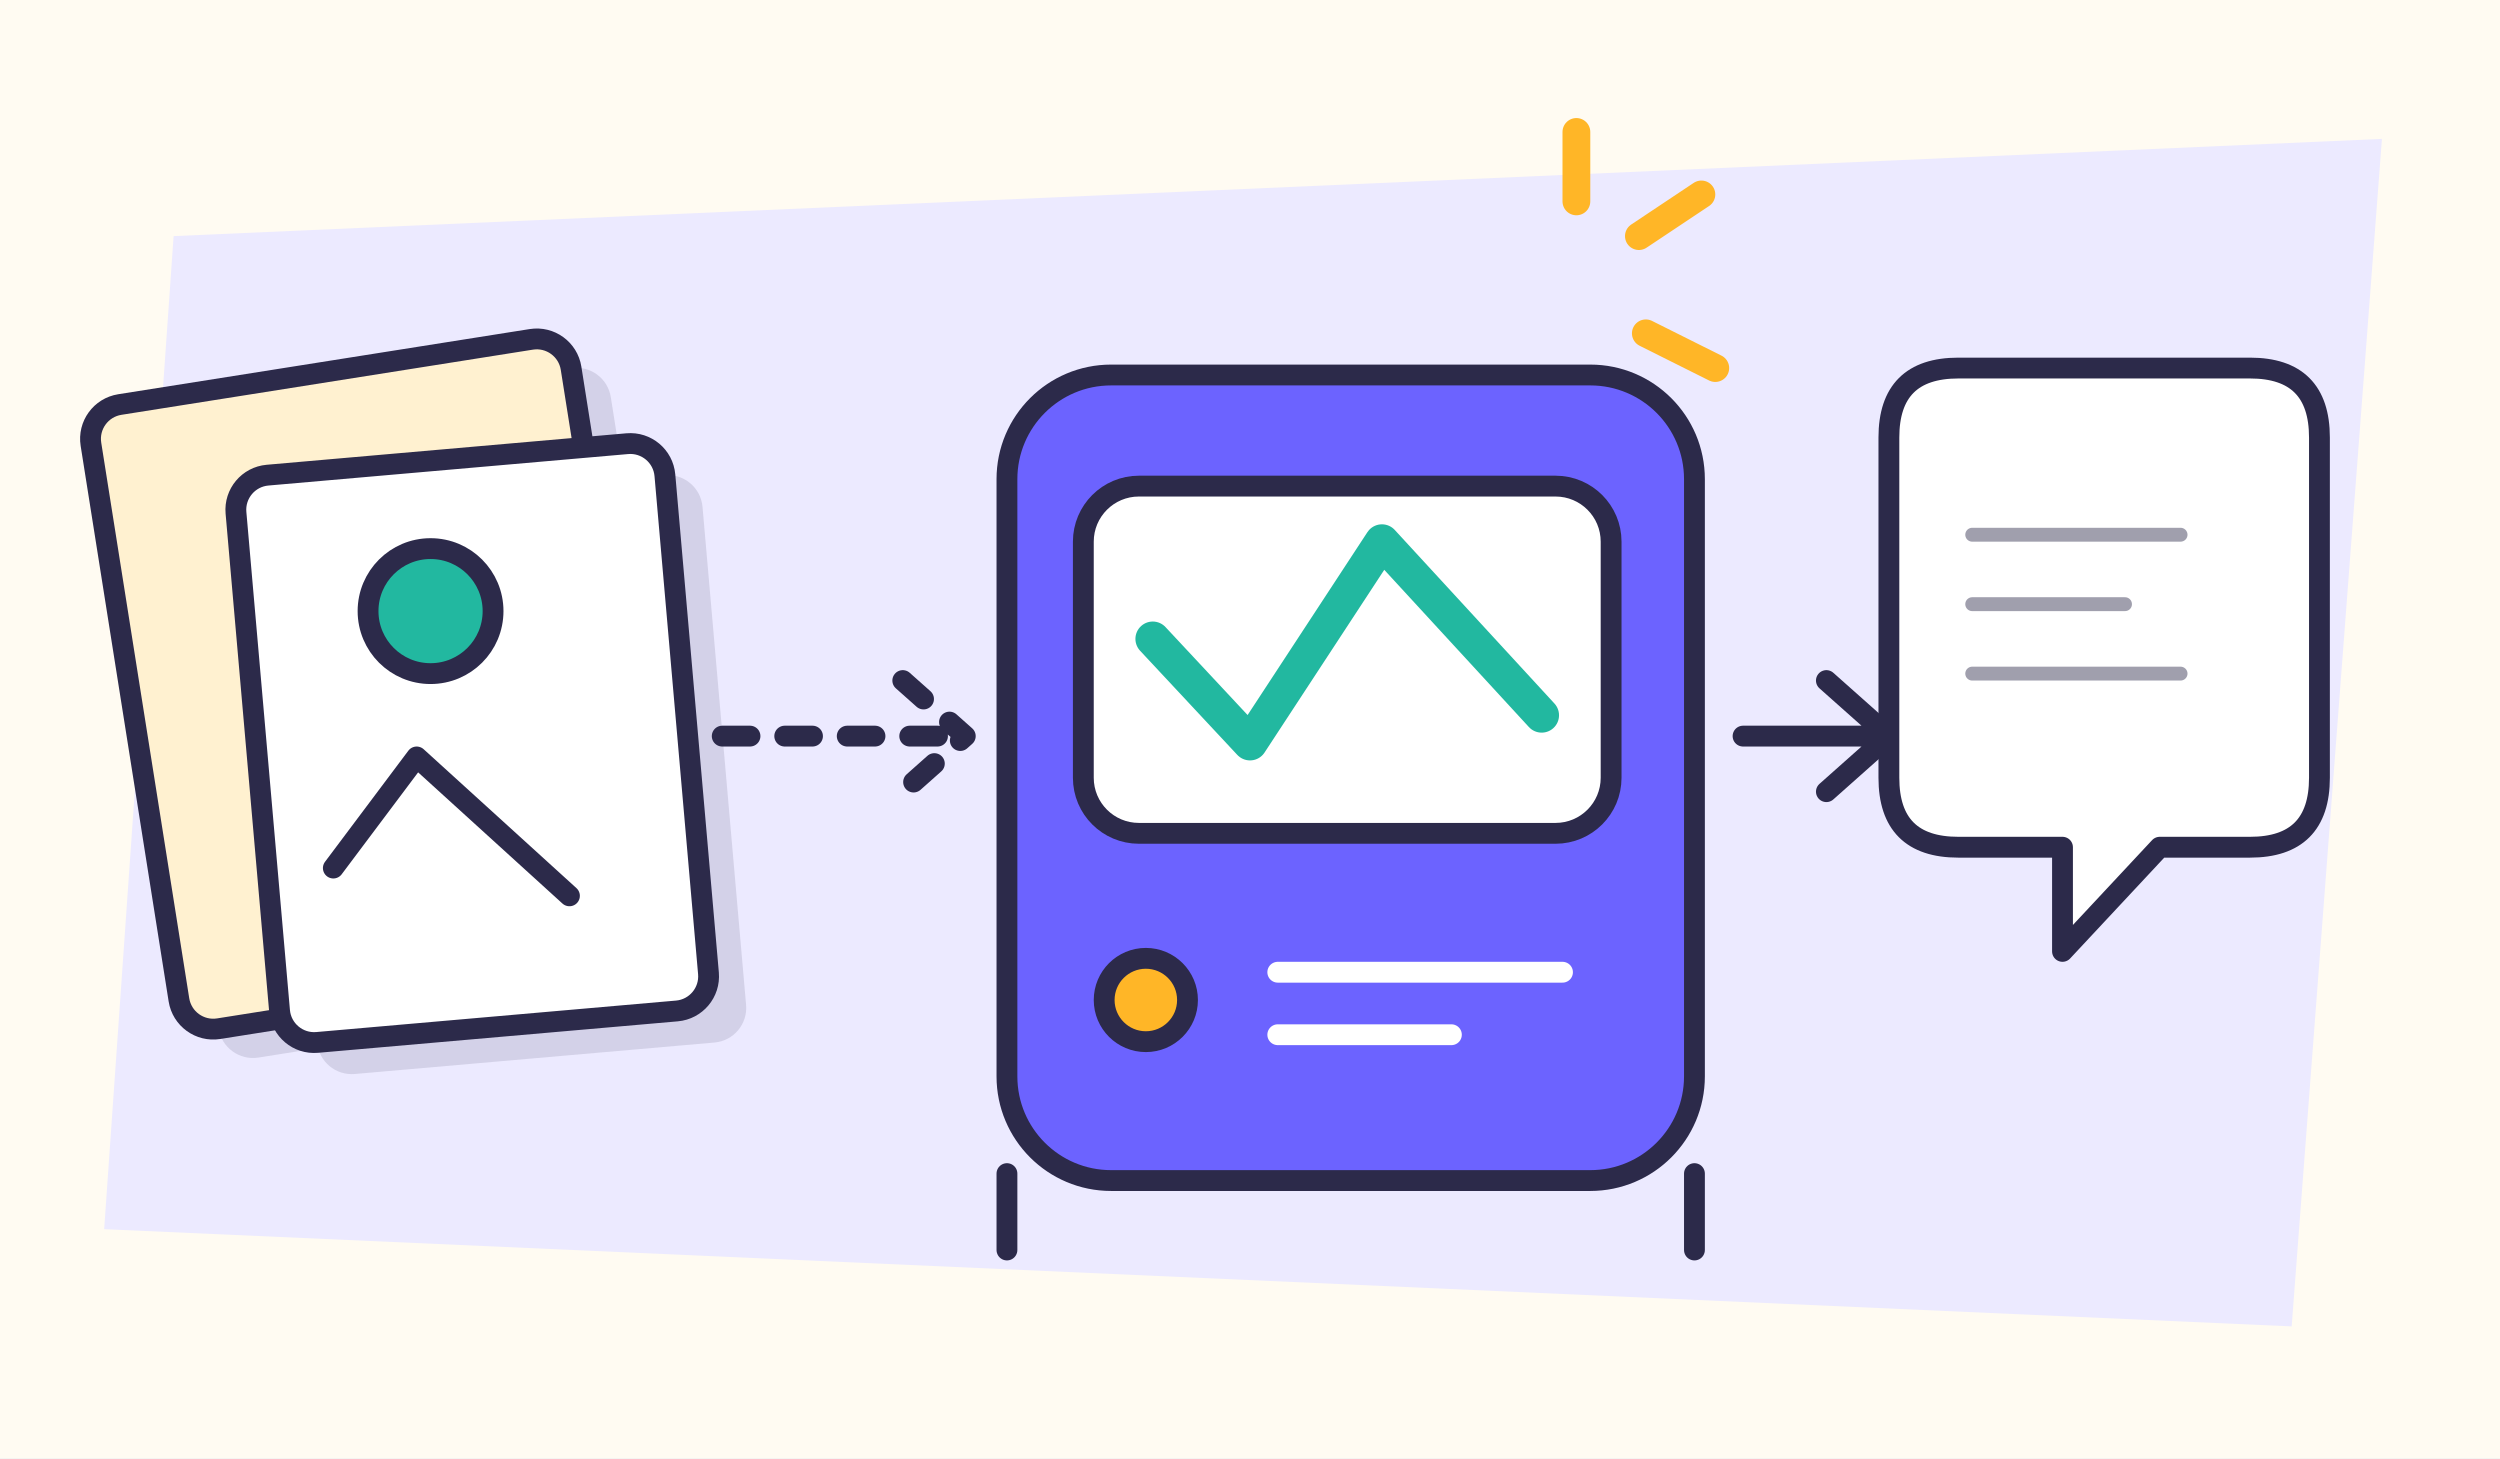
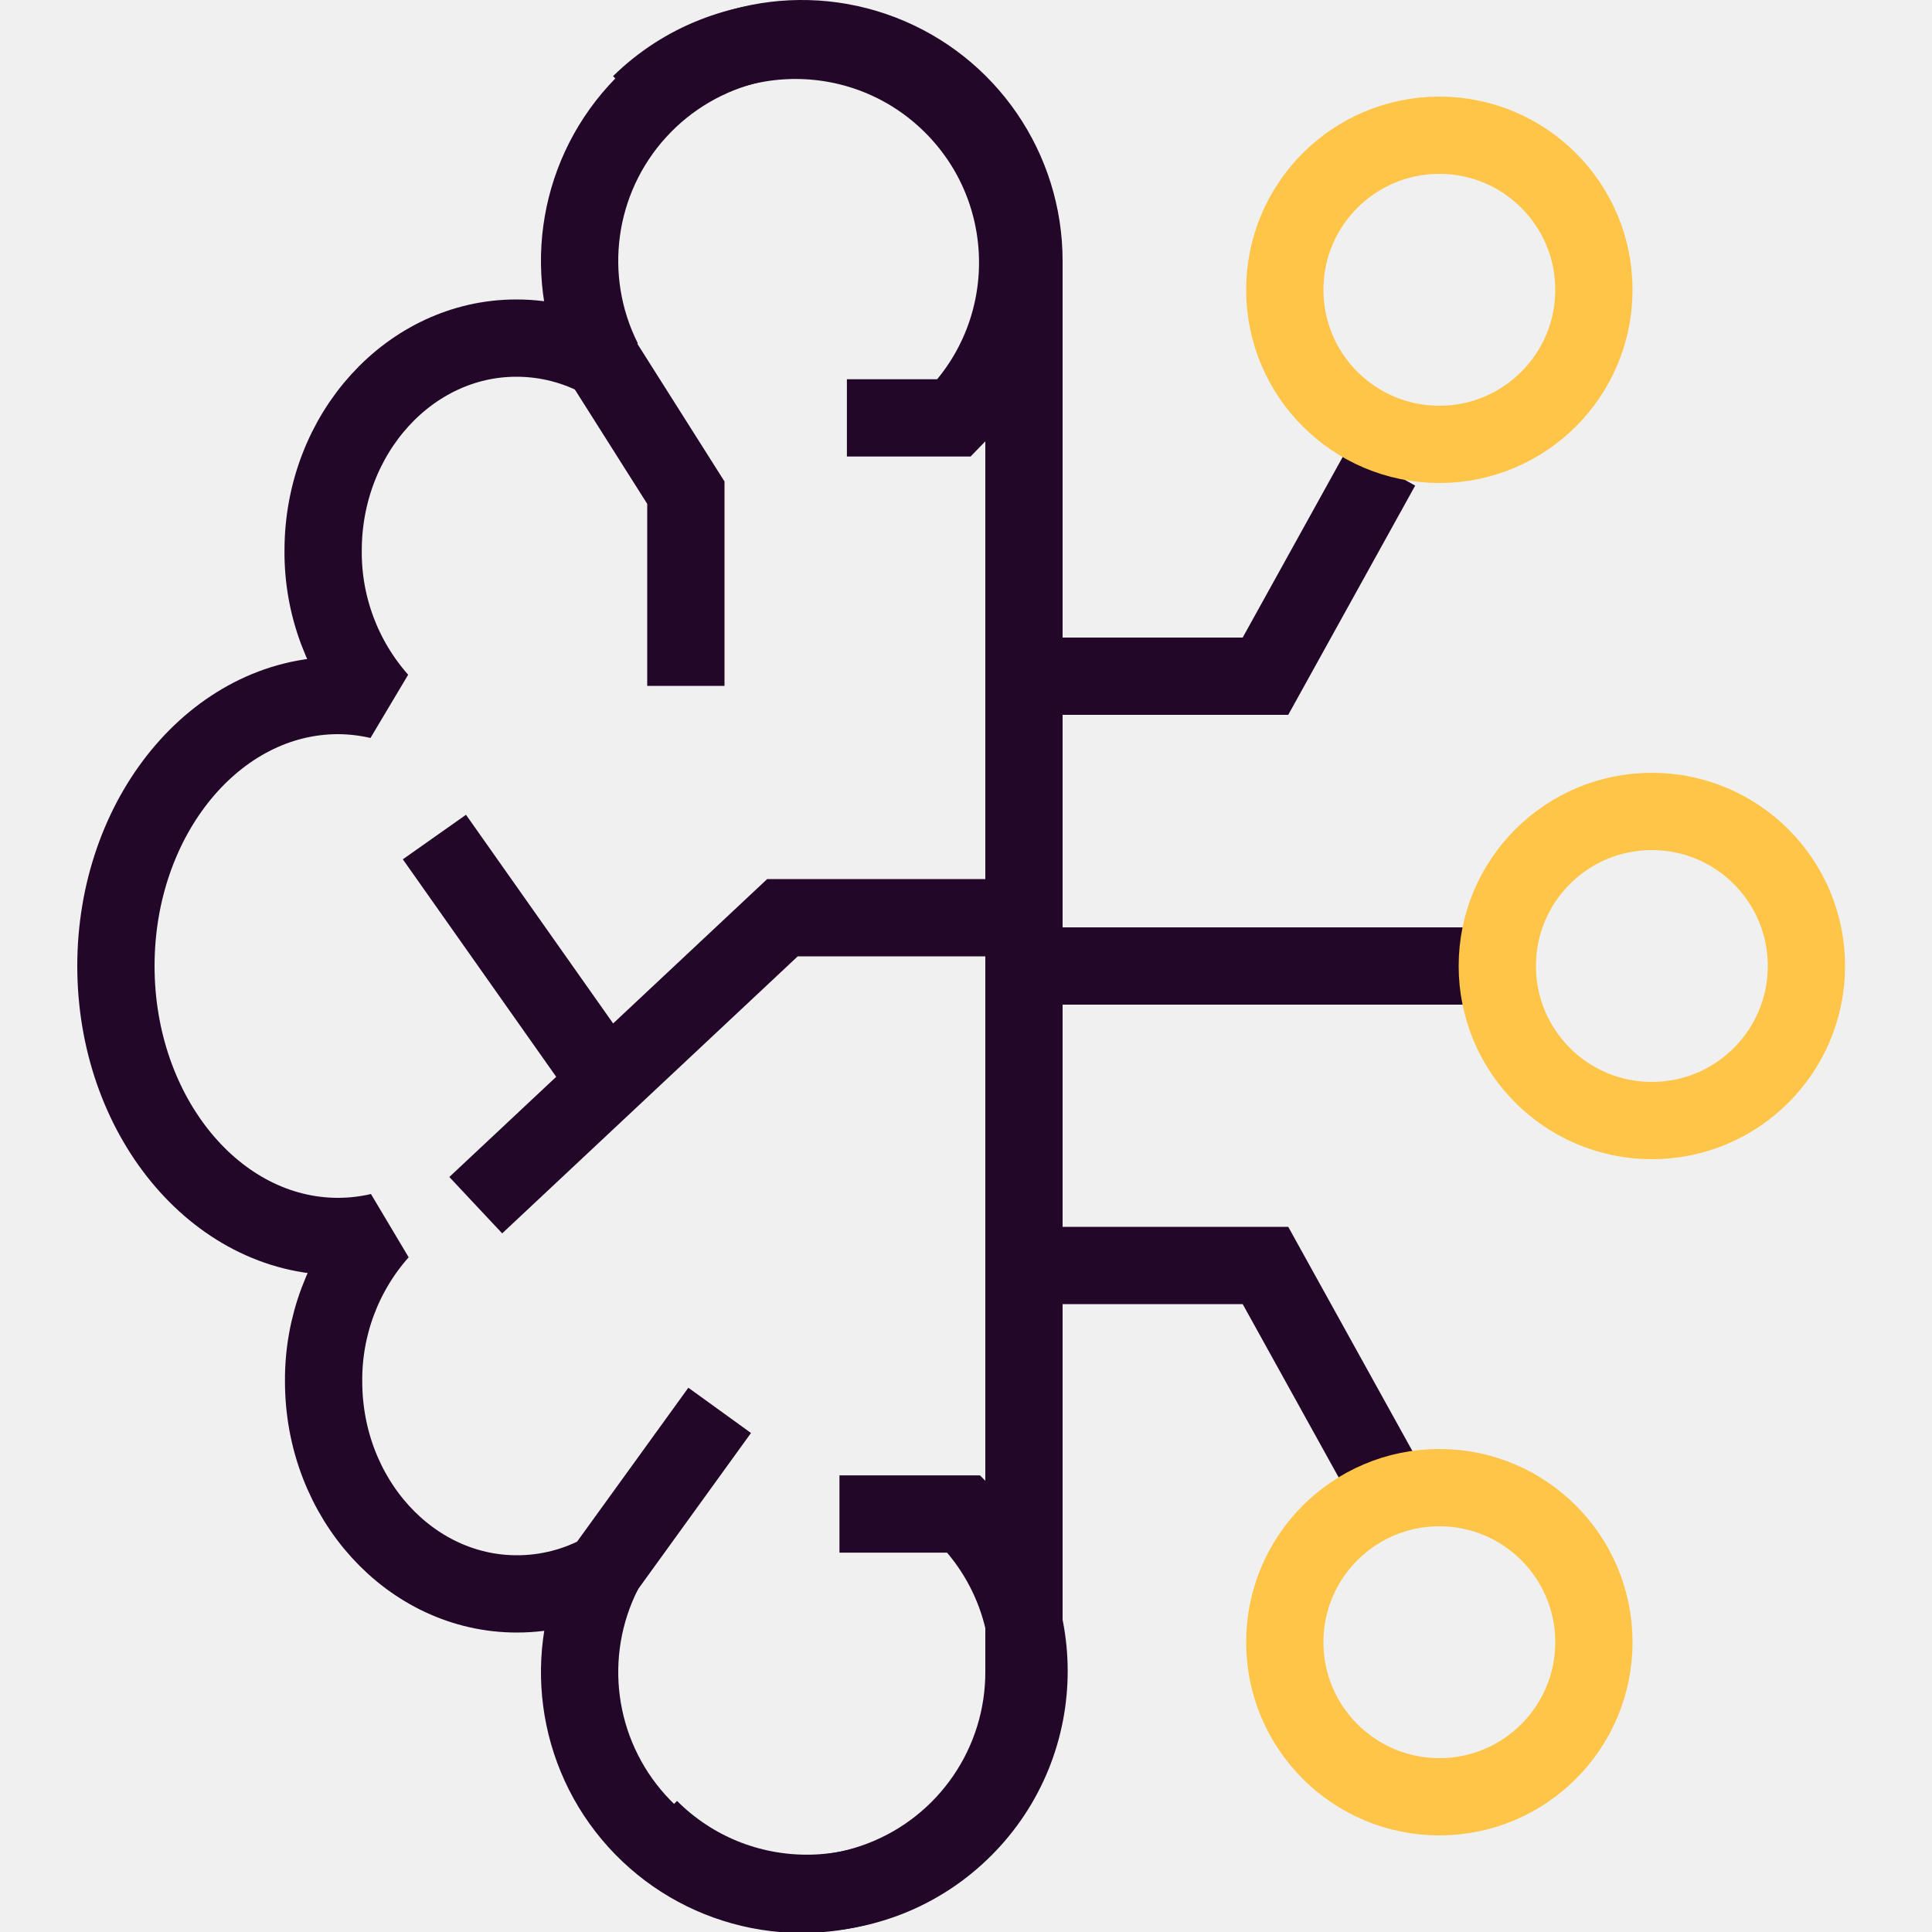
- <svg xmlns="http://www.w3.org/2000/svg" viewBox="0 0 360 210" fill="none">
-   <rect width="100%" height="100%" fill="#fffbf2" />
-   <path d="M25 34 343 20 330 191 15 177Z" fill="#eceaff" />
-   <g stroke="#2c2a4a" stroke-width="3" stroke-linecap="round" stroke-linejoin="round">
-     <g transform="rotate(-9 54.0 98.5)">
-       <rect x="24" y="58" width="70" height="91" rx="5" fill="#2c2a4a" opacity=".13" stroke="none" />
-       <rect x="19" y="53" width="70" height="91" rx="5" fill="#fff1d0" />
-     </g>
-     <g transform="rotate(-5 68.0 107.0)">
-       <rect x="42" y="71" width="62" height="82" rx="5" fill="#2c2a4a" opacity=".13" stroke="none" />
-       <rect x="37" y="66" width="62" height="82" rx="5" fill="white" />
-     </g>
-     <circle cx="62" cy="88" r="9" fill="#22b8a0" />
-     <path d="m48 125 12-16 22 20" />
-     <path d="M104 106h34m-8-8 9 8-9 8" stroke-dasharray="4 5" />
-     <rect x="145" y="54" width="99" height="116" rx="15" fill="#6c63ff" />
-     <rect x="156" y="70" width="76" height="50" rx="8" fill="white" />
-     <path d="m166 92 14 15 19-29 23 25" stroke="#22b8a0" stroke-width="5" />
-     <circle cx="165" cy="144" r="6" fill="#ffb627" />
-     <path d="M184 140h41m-41 9h25" stroke="white" />
-     <path d="M145 169v11m99-11v11M251 106h21m-9-8 9 8-9 8" />
-     <path d="M282 53h42q10 0 10 10v49q0 10-10 10h-13l-14 15v-15h-15q-10 0-10-10V63q0-10 10-10Z" fill="white" />
-     <path d="M284 77h30" opacity=".45" stroke-width="2" />
-     <path d="M284 87h22" opacity=".45" stroke-width="2" />
-     <path d="M284 97h30" opacity=".45" stroke-width="2" />
-     <path d="M227 29v-10m9 15 9-6m-8 20 10 5" stroke="#ffb627" stroke-width="4" />
-   </g>
+ <svg xmlns="http://www.w3.org/2000/svg" width="800px" height="800px" viewBox="0 0 200 200">
+   <path d="M106,27A23,23,0,1,0,62.45,37.33a18.45,18.45,0,0,0-9-2.33c-11,0-20,9.85-20,22a23.09,23.09,0,0,0,5.81,15.5A19.12,19.12,0,0,0,35,72c-12.7,0-23,12.54-23,28s10.3,28,23,28a19.12,19.12,0,0,0,4.31-.5A23.09,23.09,0,0,0,33.5,143c0,12.15,9,22,20,22a18.45,18.45,0,0,0,9-2.33A23,23,0,1,0,106,173c0-.34,0-0.67,0-1h0V28h0C106,27.67,106,27.34,106,27Z" fill="none" stroke="#220728" stroke-linejoin="bevel" stroke-width="8" />
+   <path d="M67.26,189.26a23,23,0,0,0,32.53-32.53H86.9" fill="none" stroke="#220728" stroke-miterlimit="10" stroke-width="8" />
+   <path d="M66.26,10.74A23,23,0,0,1,98.79,43.26H87.67" fill="none" stroke="#220728" stroke-miterlimit="10" stroke-width="8" />
+   <polyline points="106 95 81 95 49.25 124.76" fill="none" stroke="#220728" stroke-miterlimit="10" stroke-width="8" />
+   <line x1="44.97" y1="86.65" x2="62.45" y2="111.44" fill="none" stroke="#220728" stroke-miterlimit="10" stroke-width="8" />
+   <line x1="62.45" y1="162.67" x2="74.5" y2="146" fill="none" stroke="#220728" stroke-miterlimit="10" stroke-width="8" />
+   <polyline points="62.45 37.49 71 51 71 71" fill="none" stroke="#220728" stroke-miterlimit="10" stroke-width="8" />
+   <line x1="152" y1="100" x2="104" y2="100" fill="none" stroke="#220728" stroke-miterlimit="10" stroke-width="8" />
+   <polyline points="107 131 131 131 143 152.67" fill="none" stroke="#220728" stroke-miterlimit="10" stroke-width="8" />
+   <polyline points="107 70 131 70 143 48.33" fill="none" stroke="#220728" stroke-miterlimit="10" stroke-width="8" />
+   <circle cx="171" cy="100" r="16" fill="none" stroke="#ffc548" stroke-miterlimit="10" stroke-width="8" />
+   <circle cx="149" cy="170" r="16" fill="none" stroke="#ffc548" stroke-miterlimit="10" stroke-width="8" />
+   <circle cx="149" cy="30" r="16" fill="none" stroke="#ffc548" stroke-miterlimit="10" stroke-width="8" />
</svg>
